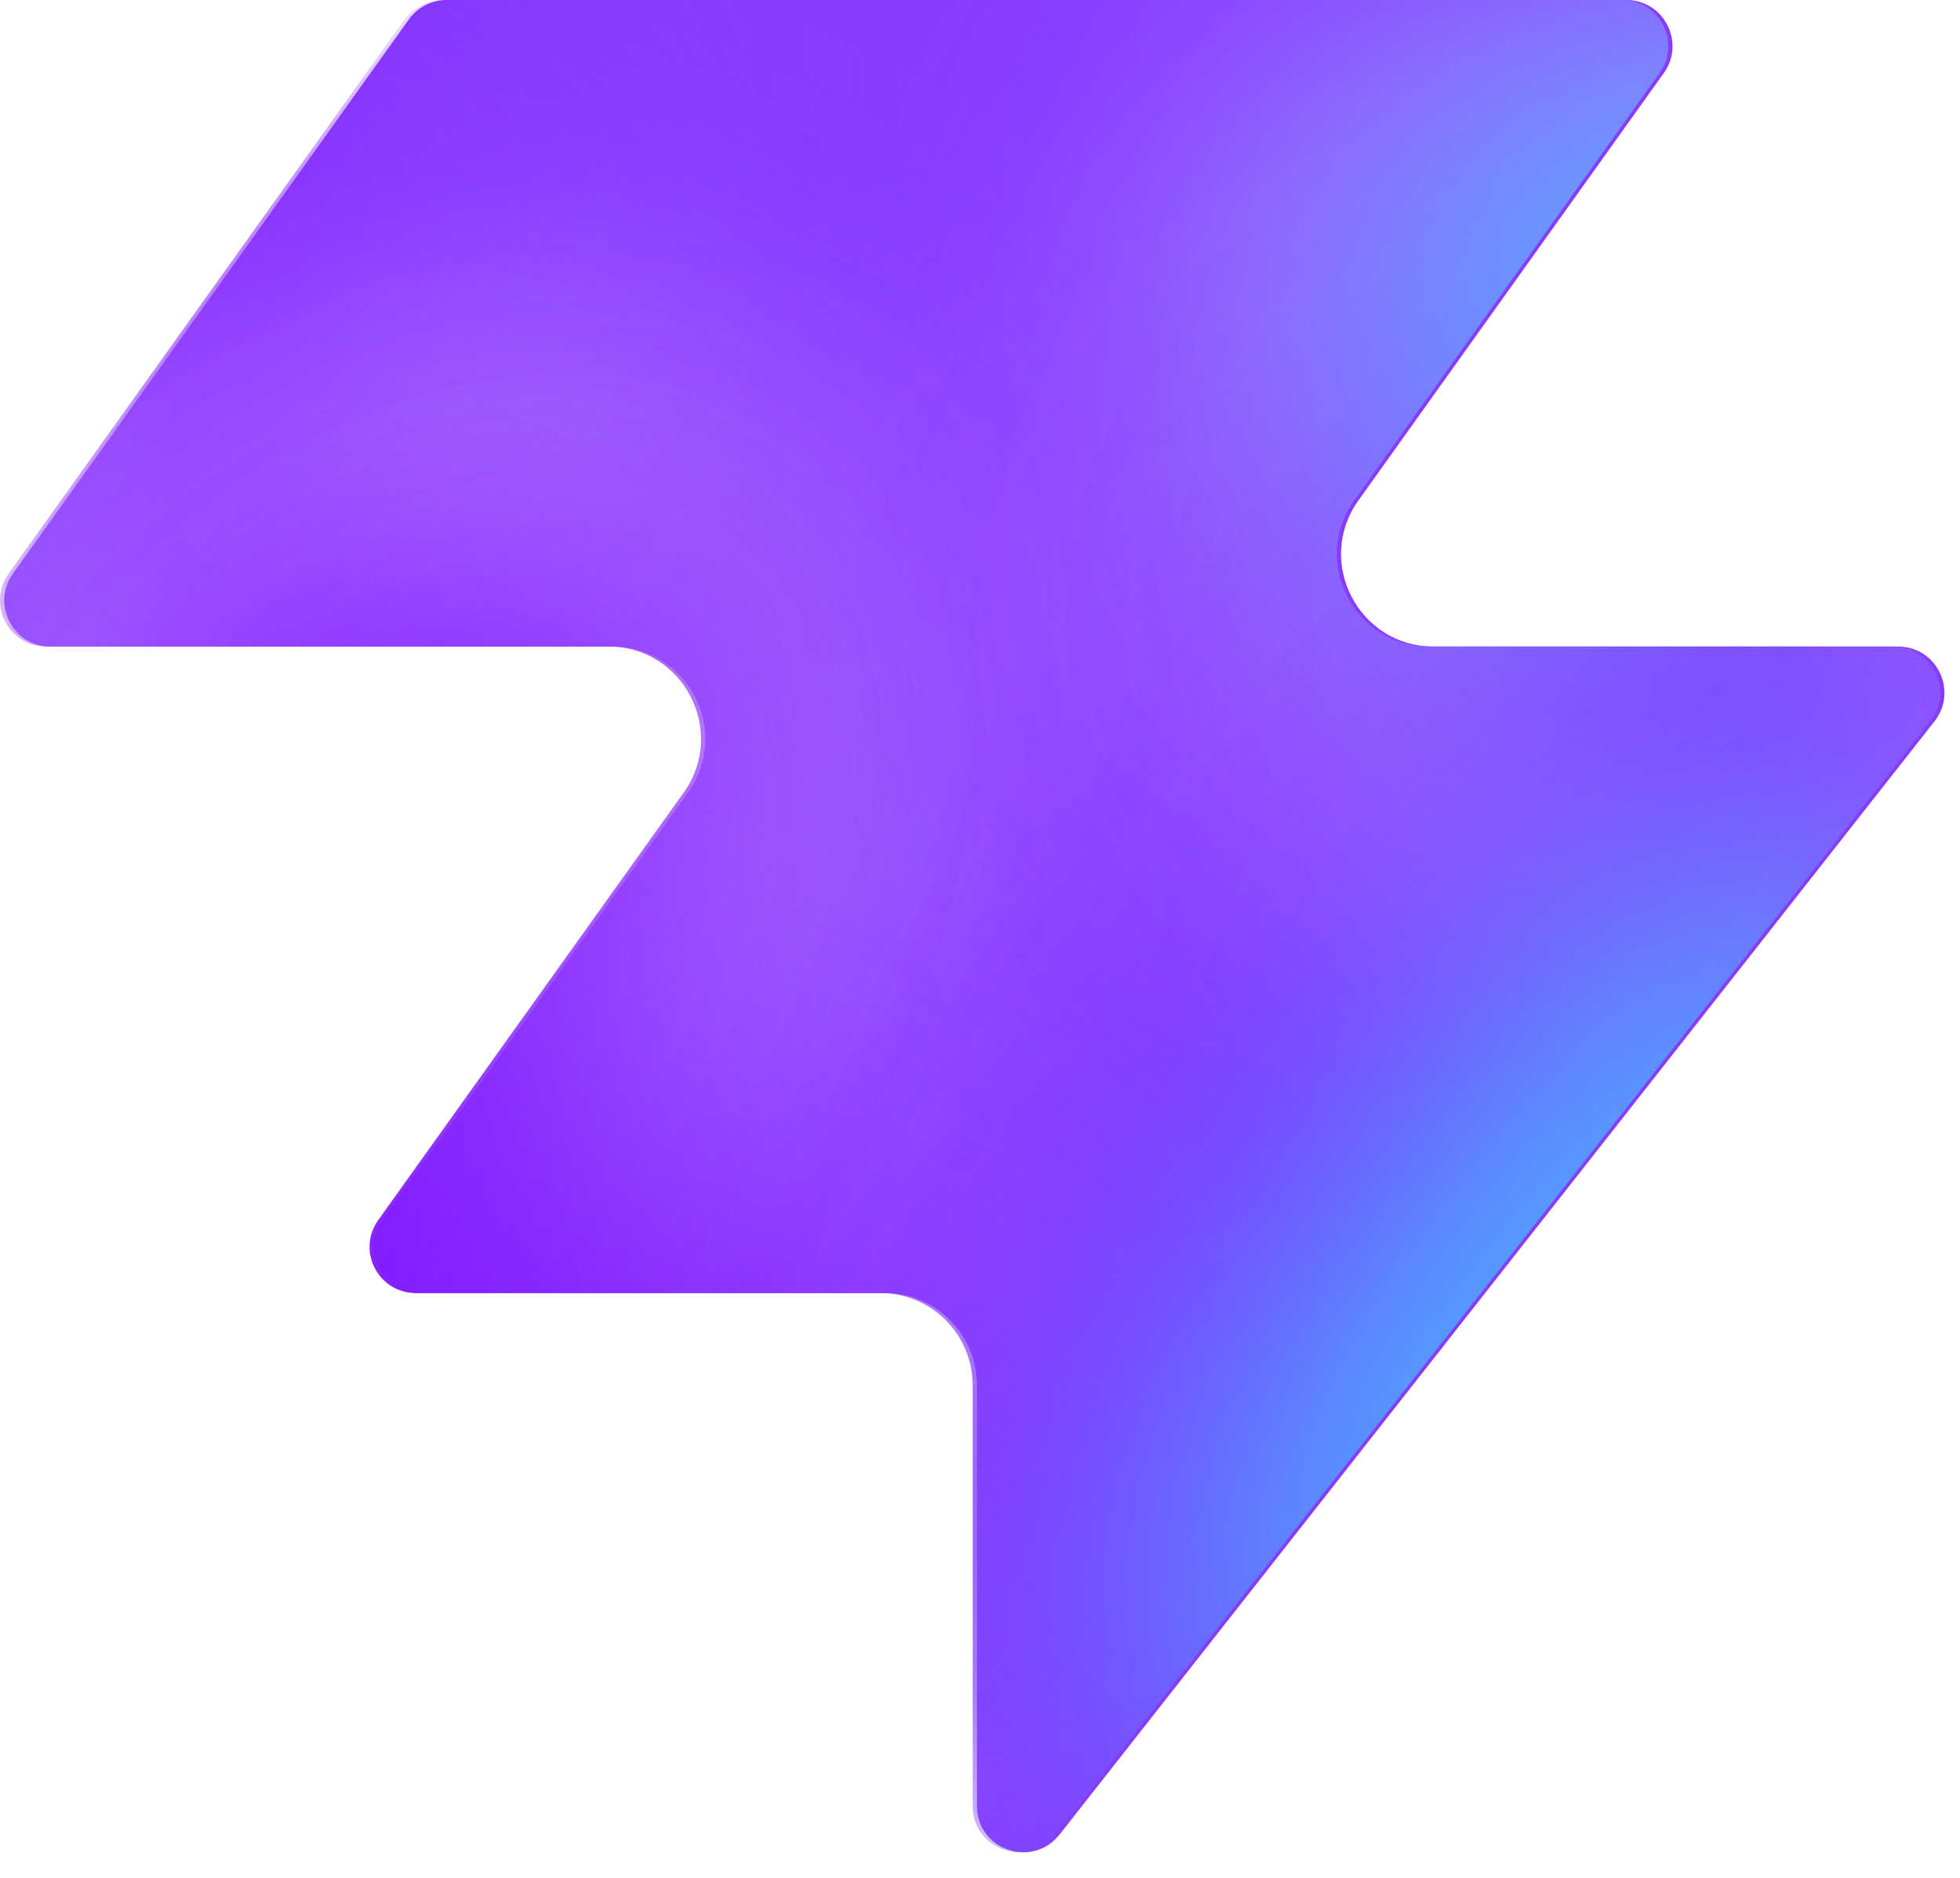
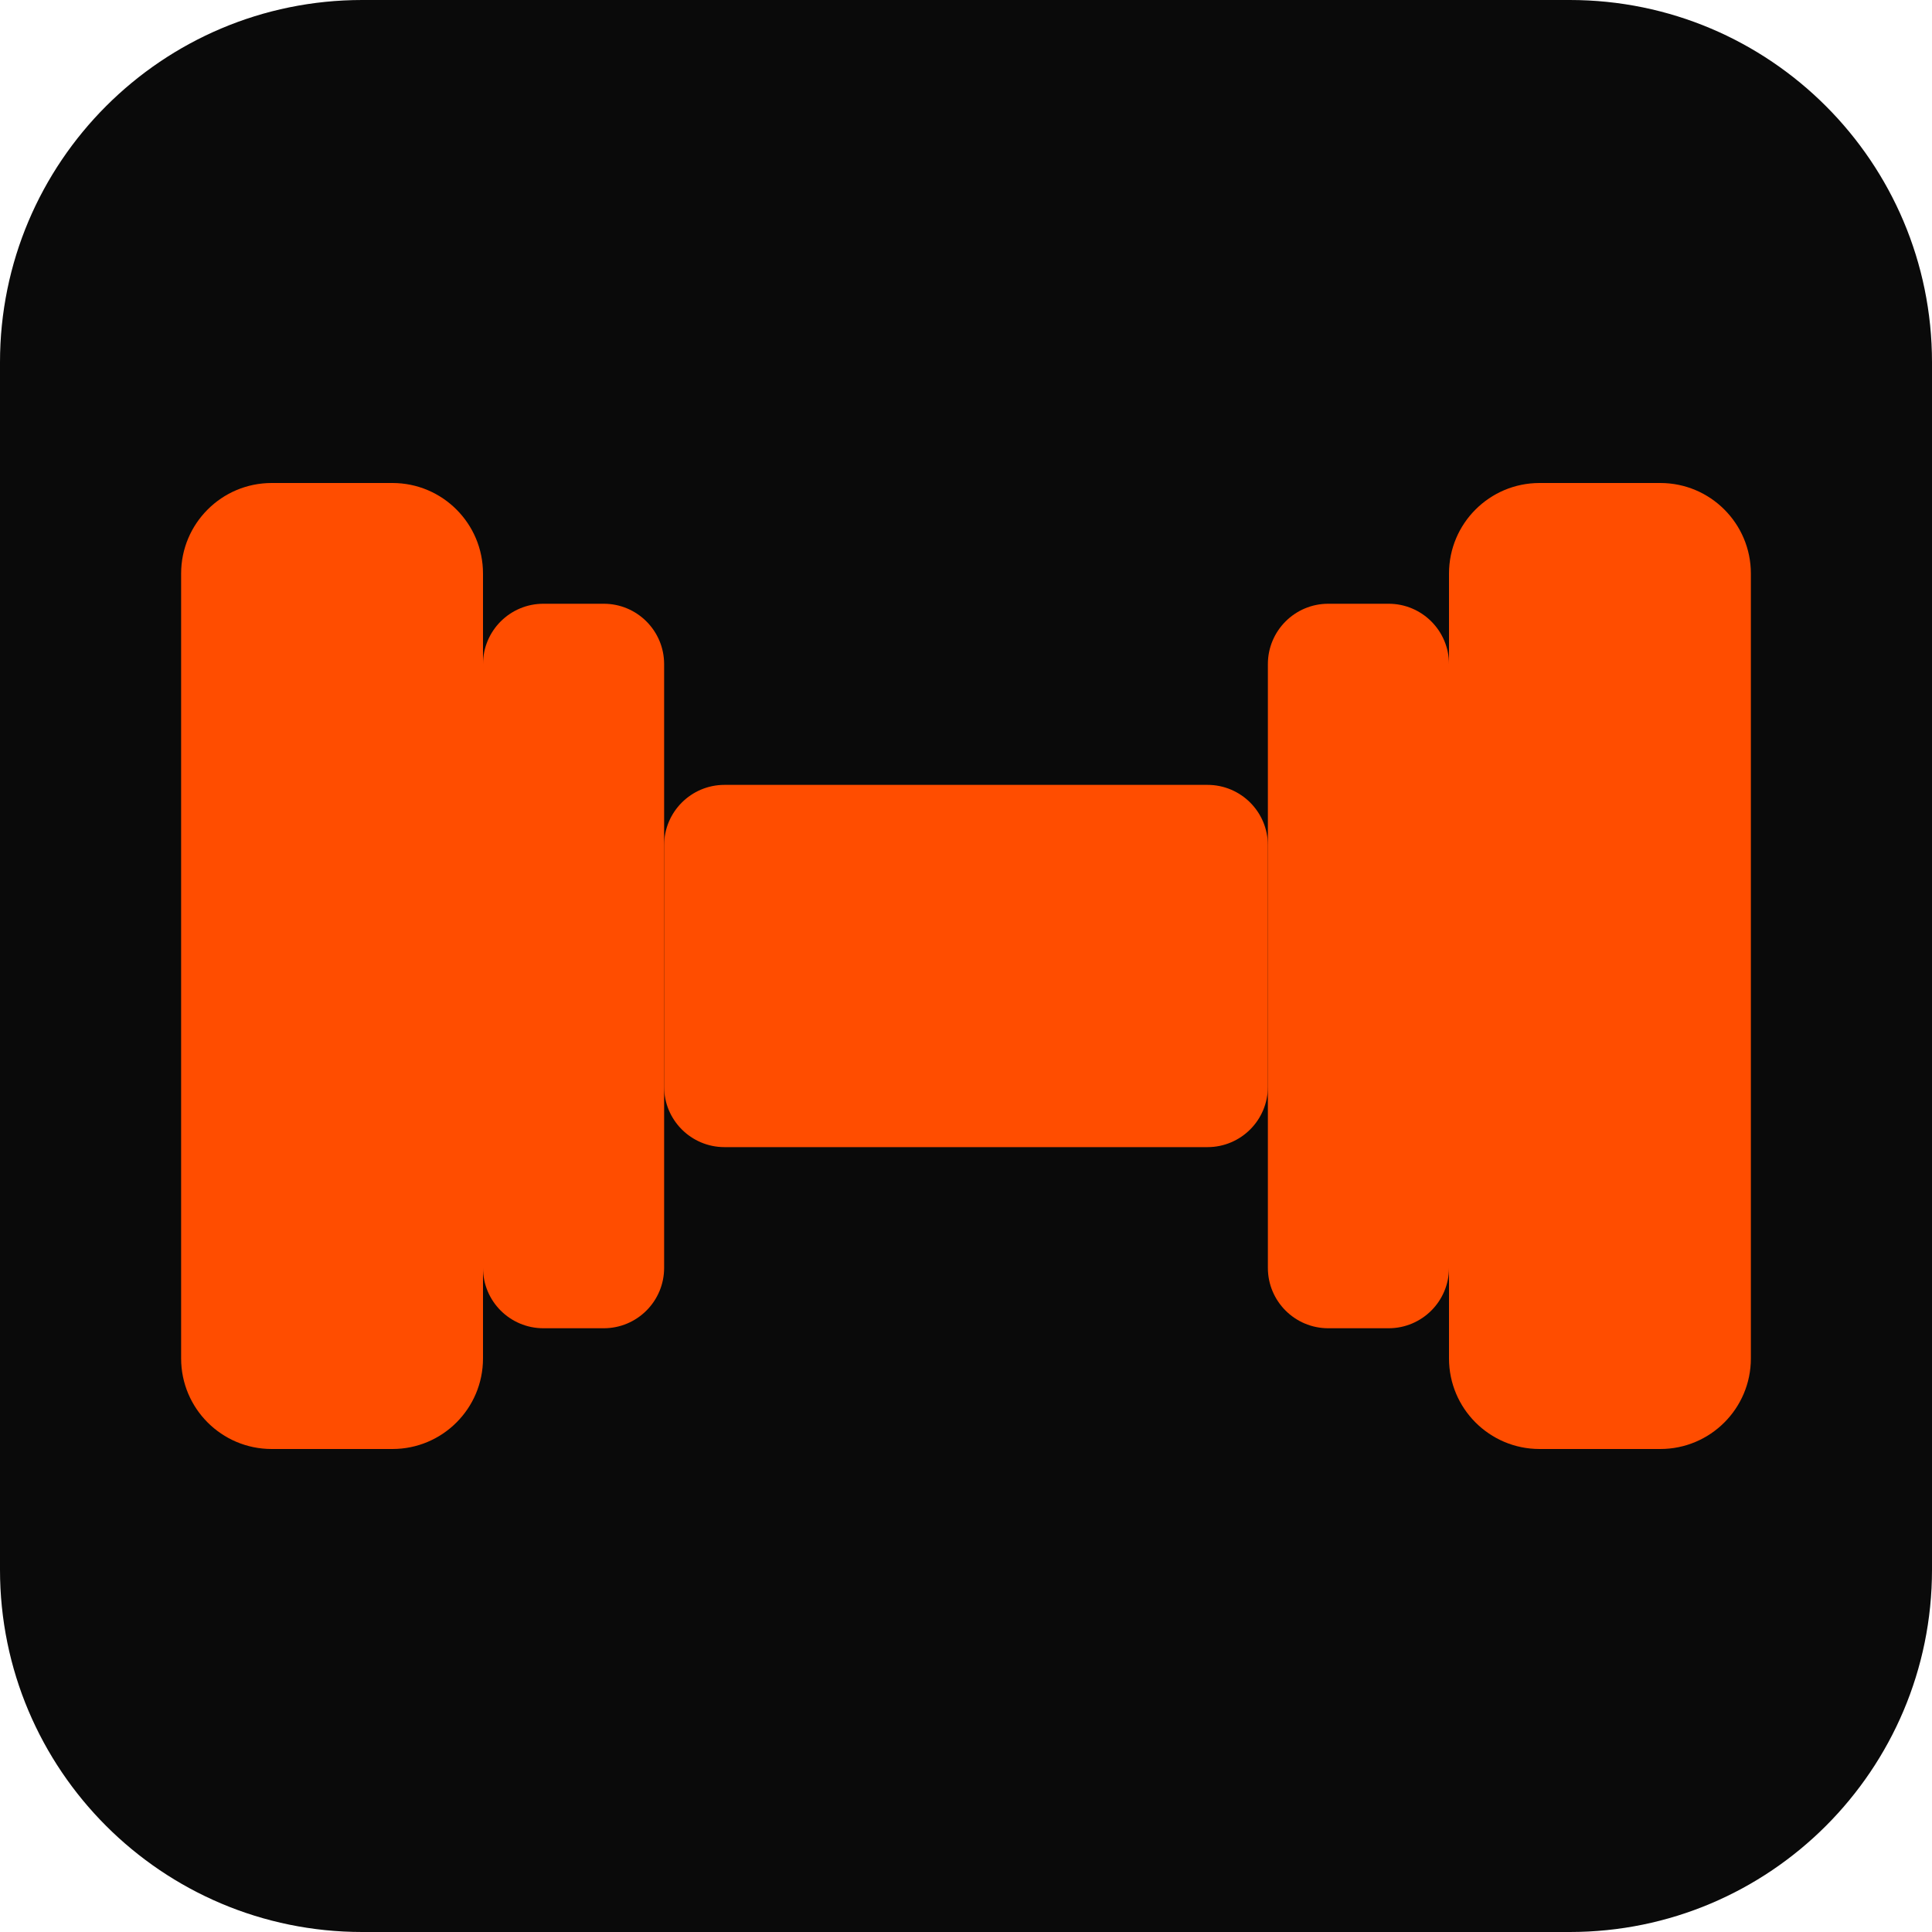
- <svg xmlns="http://www.w3.org/2000/svg" width="48" height="46" fill="none" viewBox="0 0 48 46">
-   <path fill="#863bff" d="M25.946 44.938c-.664.845-2.021.375-2.021-.698V33.937a2.26 2.26 0 0 0-2.262-2.262H10.287c-.92 0-1.456-1.04-.92-1.788l7.48-10.471c1.07-1.497 0-3.578-1.842-3.578H1.237c-.92 0-1.456-1.04-.92-1.788L10.013.474c.214-.297.556-.474.92-.474h28.894c.92 0 1.456 1.04.92 1.788l-7.48 10.471c-1.07 1.498 0 3.579 1.842 3.579h11.377c.943 0 1.473 1.088.89 1.83L25.947 44.94z" style="fill:#863bff;fill:color(display-p3 .525 .23 1);fill-opacity:1" />
-   <mask id="a" width="48" height="46" x="0" y="0" maskUnits="userSpaceOnUse" style="mask-type:alpha">
-     <path fill="#000" d="M25.842 44.938c-.664.844-2.021.375-2.021-.698V33.937a2.26 2.26 0 0 0-2.262-2.262H10.183c-.92 0-1.456-1.04-.92-1.788l7.48-10.471c1.07-1.498 0-3.579-1.842-3.579H1.133c-.92 0-1.456-1.04-.92-1.787L9.91.473c.214-.297.556-.474.92-.474h28.894c.92 0 1.456 1.04.92 1.788l-7.48 10.471c-1.07 1.498 0 3.578 1.842 3.578h11.377c.943 0 1.473 1.088.89 1.832L25.843 44.94z" style="fill:#000;fill-opacity:1" />
-   </mask>
-   <g mask="url(#a)">
-     <g filter="url(#b)">
-       <ellipse cx="5.508" cy="14.704" fill="#ede6ff" rx="5.508" ry="14.704" style="fill:#ede6ff;fill:color(display-p3 .927 .903 1);fill-opacity:1" transform="matrix(.00324 1 1 -.00324 -4.47 31.516)" />
-     </g>
-     <g filter="url(#c)">
-       <ellipse cx="10.399" cy="29.851" fill="#ede6ff" rx="10.399" ry="29.851" style="fill:#ede6ff;fill:color(display-p3 .927 .903 1);fill-opacity:1" transform="matrix(.00324 1 1 -.00324 -39.328 7.883)" />
-     </g>
-     <g filter="url(#d)">
-       <ellipse cx="5.508" cy="30.487" fill="#7e14ff" rx="5.508" ry="30.487" style="fill:#7e14ff;fill:color(display-p3 .492 .077 1);fill-opacity:1" transform="rotate(89.814 -25.913 -14.639)scale(1 -1)" />
-     </g>
-     <g filter="url(#e)">
-       <ellipse cx="5.508" cy="30.599" fill="#7e14ff" rx="5.508" ry="30.599" style="fill:#7e14ff;fill:color(display-p3 .492 .077 1);fill-opacity:1" transform="rotate(89.814 -32.644 -3.334)scale(1 -1)" />
-     </g>
-     <g filter="url(#f)">
-       <ellipse cx="5.508" cy="30.599" fill="#7e14ff" rx="5.508" ry="30.599" style="fill:#7e14ff;fill:color(display-p3 .492 .077 1);fill-opacity:1" transform="matrix(.00324 1 1 -.00324 -34.34 30.47)" />
-     </g>
-     <g filter="url(#g)">
-       <ellipse cx="14.072" cy="22.078" fill="#ede6ff" rx="14.072" ry="22.078" style="fill:#ede6ff;fill:color(display-p3 .927 .903 1);fill-opacity:1" transform="rotate(93.35 24.506 48.493)scale(-1 1)" />
-     </g>
-     <g filter="url(#h)">
-       <ellipse cx="3.47" cy="21.501" fill="#7e14ff" rx="3.47" ry="21.501" style="fill:#7e14ff;fill:color(display-p3 .492 .077 1);fill-opacity:1" transform="rotate(89.009 28.708 47.59)scale(-1 1)" />
-     </g>
-     <g filter="url(#i)">
-       <ellipse cx="3.47" cy="21.501" fill="#7e14ff" rx="3.47" ry="21.501" style="fill:#7e14ff;fill:color(display-p3 .492 .077 1);fill-opacity:1" transform="rotate(89.009 28.708 47.59)scale(-1 1)" />
-     </g>
-     <g filter="url(#j)">
-       <ellipse cx=".387" cy="8.972" fill="#7e14ff" rx="4.407" ry="29.108" style="fill:#7e14ff;fill:color(display-p3 .492 .077 1);fill-opacity:1" transform="rotate(39.51 .387 8.972)" />
-     </g>
-     <g filter="url(#k)">
-       <ellipse cx="47.523" cy="-6.092" fill="#7e14ff" rx="4.407" ry="29.108" style="fill:#7e14ff;fill:color(display-p3 .492 .077 1);fill-opacity:1" transform="rotate(37.892 47.523 -6.092)" />
-     </g>
-     <g filter="url(#l)">
-       <ellipse cx="41.412" cy="6.333" fill="#47bfff" rx="5.971" ry="9.665" style="fill:#47bfff;fill:color(display-p3 .28 .748 1);fill-opacity:1" transform="rotate(37.892 41.412 6.333)" />
-     </g>
-     <g filter="url(#m)">
-       <ellipse cx="-1.879" cy="38.332" fill="#7e14ff" rx="4.407" ry="29.108" style="fill:#7e14ff;fill:color(display-p3 .492 .077 1);fill-opacity:1" transform="rotate(37.892 -1.88 38.332)" />
-     </g>
-     <g filter="url(#n)">
-       <ellipse cx="-1.879" cy="38.332" fill="#7e14ff" rx="4.407" ry="29.108" style="fill:#7e14ff;fill:color(display-p3 .492 .077 1);fill-opacity:1" transform="rotate(37.892 -1.88 38.332)" />
-     </g>
-     <g filter="url(#o)">
-       <ellipse cx="35.651" cy="29.907" fill="#7e14ff" rx="4.407" ry="29.108" style="fill:#7e14ff;fill:color(display-p3 .492 .077 1);fill-opacity:1" transform="rotate(37.892 35.651 29.907)" />
-     </g>
-     <g filter="url(#p)">
-       <ellipse cx="38.418" cy="32.4" fill="#47bfff" rx="5.971" ry="15.297" style="fill:#47bfff;fill:color(display-p3 .28 .748 1);fill-opacity:1" transform="rotate(37.892 38.418 32.4)" />
-     </g>
-   </g>
-   <defs>
-     <filter id="b" width="60.045" height="41.654" x="-19.77" y="16.149" color-interpolation-filters="sRGB" filterUnits="userSpaceOnUse">
-       <feFlood flood-opacity="0" result="BackgroundImageFix" />
-       <feBlend in="SourceGraphic" in2="BackgroundImageFix" result="shape" />
-       <feGaussianBlur result="effect1_foregroundBlur_2002_17158" stdDeviation="7.659" />
-     </filter>
-     <filter id="c" width="90.34" height="51.437" x="-54.613" y="-7.533" color-interpolation-filters="sRGB" filterUnits="userSpaceOnUse">
-       <feFlood flood-opacity="0" result="BackgroundImageFix" />
-       <feBlend in="SourceGraphic" in2="BackgroundImageFix" result="shape" />
-       <feGaussianBlur result="effect1_foregroundBlur_2002_17158" stdDeviation="7.659" />
-     </filter>
-     <filter id="d" width="79.355" height="29.4" x="-49.64" y="2.03" color-interpolation-filters="sRGB" filterUnits="userSpaceOnUse">
-       <feFlood flood-opacity="0" result="BackgroundImageFix" />
-       <feBlend in="SourceGraphic" in2="BackgroundImageFix" result="shape" />
-       <feGaussianBlur result="effect1_foregroundBlur_2002_17158" stdDeviation="4.596" />
-     </filter>
-     <filter id="e" width="79.579" height="29.4" x="-45.045" y="20.029" color-interpolation-filters="sRGB" filterUnits="userSpaceOnUse">
-       <feFlood flood-opacity="0" result="BackgroundImageFix" />
-       <feBlend in="SourceGraphic" in2="BackgroundImageFix" result="shape" />
-       <feGaussianBlur result="effect1_foregroundBlur_2002_17158" stdDeviation="4.596" />
-     </filter>
-     <filter id="f" width="79.579" height="29.4" x="-43.513" y="21.178" color-interpolation-filters="sRGB" filterUnits="userSpaceOnUse">
-       <feFlood flood-opacity="0" result="BackgroundImageFix" />
-       <feBlend in="SourceGraphic" in2="BackgroundImageFix" result="shape" />
-       <feGaussianBlur result="effect1_foregroundBlur_2002_17158" stdDeviation="4.596" />
-     </filter>
-     <filter id="g" width="74.749" height="58.852" x="15.756" y="-17.901" color-interpolation-filters="sRGB" filterUnits="userSpaceOnUse">
-       <feFlood flood-opacity="0" result="BackgroundImageFix" />
-       <feBlend in="SourceGraphic" in2="BackgroundImageFix" result="shape" />
-       <feGaussianBlur result="effect1_foregroundBlur_2002_17158" stdDeviation="7.659" />
-     </filter>
-     <filter id="h" width="61.377" height="25.362" x="23.548" y="2.284" color-interpolation-filters="sRGB" filterUnits="userSpaceOnUse">
-       <feFlood flood-opacity="0" result="BackgroundImageFix" />
-       <feBlend in="SourceGraphic" in2="BackgroundImageFix" result="shape" />
-       <feGaussianBlur result="effect1_foregroundBlur_2002_17158" stdDeviation="4.596" />
-     </filter>
-     <filter id="i" width="61.377" height="25.362" x="23.548" y="2.284" color-interpolation-filters="sRGB" filterUnits="userSpaceOnUse">
-       <feFlood flood-opacity="0" result="BackgroundImageFix" />
-       <feBlend in="SourceGraphic" in2="BackgroundImageFix" result="shape" />
-       <feGaussianBlur result="effect1_foregroundBlur_2002_17158" stdDeviation="4.596" />
-     </filter>
-     <filter id="j" width="56.045" height="63.649" x="-27.636" y="-22.853" color-interpolation-filters="sRGB" filterUnits="userSpaceOnUse">
-       <feFlood flood-opacity="0" result="BackgroundImageFix" />
-       <feBlend in="SourceGraphic" in2="BackgroundImageFix" result="shape" />
-       <feGaussianBlur result="effect1_foregroundBlur_2002_17158" stdDeviation="4.596" />
-     </filter>
-     <filter id="k" width="54.814" height="64.646" x="20.116" y="-38.415" color-interpolation-filters="sRGB" filterUnits="userSpaceOnUse">
-       <feFlood flood-opacity="0" result="BackgroundImageFix" />
-       <feBlend in="SourceGraphic" in2="BackgroundImageFix" result="shape" />
-       <feGaussianBlur result="effect1_foregroundBlur_2002_17158" stdDeviation="4.596" />
-     </filter>
-     <filter id="l" width="33.541" height="35.313" x="24.641" y="-11.323" color-interpolation-filters="sRGB" filterUnits="userSpaceOnUse">
-       <feFlood flood-opacity="0" result="BackgroundImageFix" />
-       <feBlend in="SourceGraphic" in2="BackgroundImageFix" result="shape" />
-       <feGaussianBlur result="effect1_foregroundBlur_2002_17158" stdDeviation="4.596" />
-     </filter>
-     <filter id="m" width="54.814" height="64.646" x="-29.286" y="6.009" color-interpolation-filters="sRGB" filterUnits="userSpaceOnUse">
-       <feFlood flood-opacity="0" result="BackgroundImageFix" />
-       <feBlend in="SourceGraphic" in2="BackgroundImageFix" result="shape" />
-       <feGaussianBlur result="effect1_foregroundBlur_2002_17158" stdDeviation="4.596" />
-     </filter>
-     <filter id="n" width="54.814" height="64.646" x="-29.286" y="6.009" color-interpolation-filters="sRGB" filterUnits="userSpaceOnUse">
-       <feFlood flood-opacity="0" result="BackgroundImageFix" />
-       <feBlend in="SourceGraphic" in2="BackgroundImageFix" result="shape" />
-       <feGaussianBlur result="effect1_foregroundBlur_2002_17158" stdDeviation="4.596" />
-     </filter>
-     <filter id="o" width="54.814" height="64.646" x="8.244" y="-2.416" color-interpolation-filters="sRGB" filterUnits="userSpaceOnUse">
-       <feFlood flood-opacity="0" result="BackgroundImageFix" />
-       <feBlend in="SourceGraphic" in2="BackgroundImageFix" result="shape" />
-       <feGaussianBlur result="effect1_foregroundBlur_2002_17158" stdDeviation="4.596" />
-     </filter>
-     <filter id="p" width="39.409" height="43.623" x="18.713" y="10.588" color-interpolation-filters="sRGB" filterUnits="userSpaceOnUse">
-       <feFlood flood-opacity="0" result="BackgroundImageFix" />
-       <feBlend in="SourceGraphic" in2="BackgroundImageFix" result="shape" />
-       <feGaussianBlur result="effect1_foregroundBlur_2002_17158" stdDeviation="4.596" />
-     </filter>
-   </defs>
+ <svg xmlns="http://www.w3.org/2000/svg" viewBox="0 0 32 32">
+   <rect width="32" height="32" rx="6" fill="#0A0A0A" />
+   <rect x="3" y="8" width="5" height="16" rx="1.5" fill="#FF4D00" />
+   <rect x="8" y="10" width="3" height="12" rx="1" fill="#FF4D00" />
+   <rect x="11" y="13" width="10" height="6" rx="1" fill="#FF4D00" />
+   <rect x="21" y="10" width="3" height="12" rx="1" fill="#FF4D00" />
+   <rect x="24" y="8" width="5" height="16" rx="1.5" fill="#FF4D00" />
</svg>
